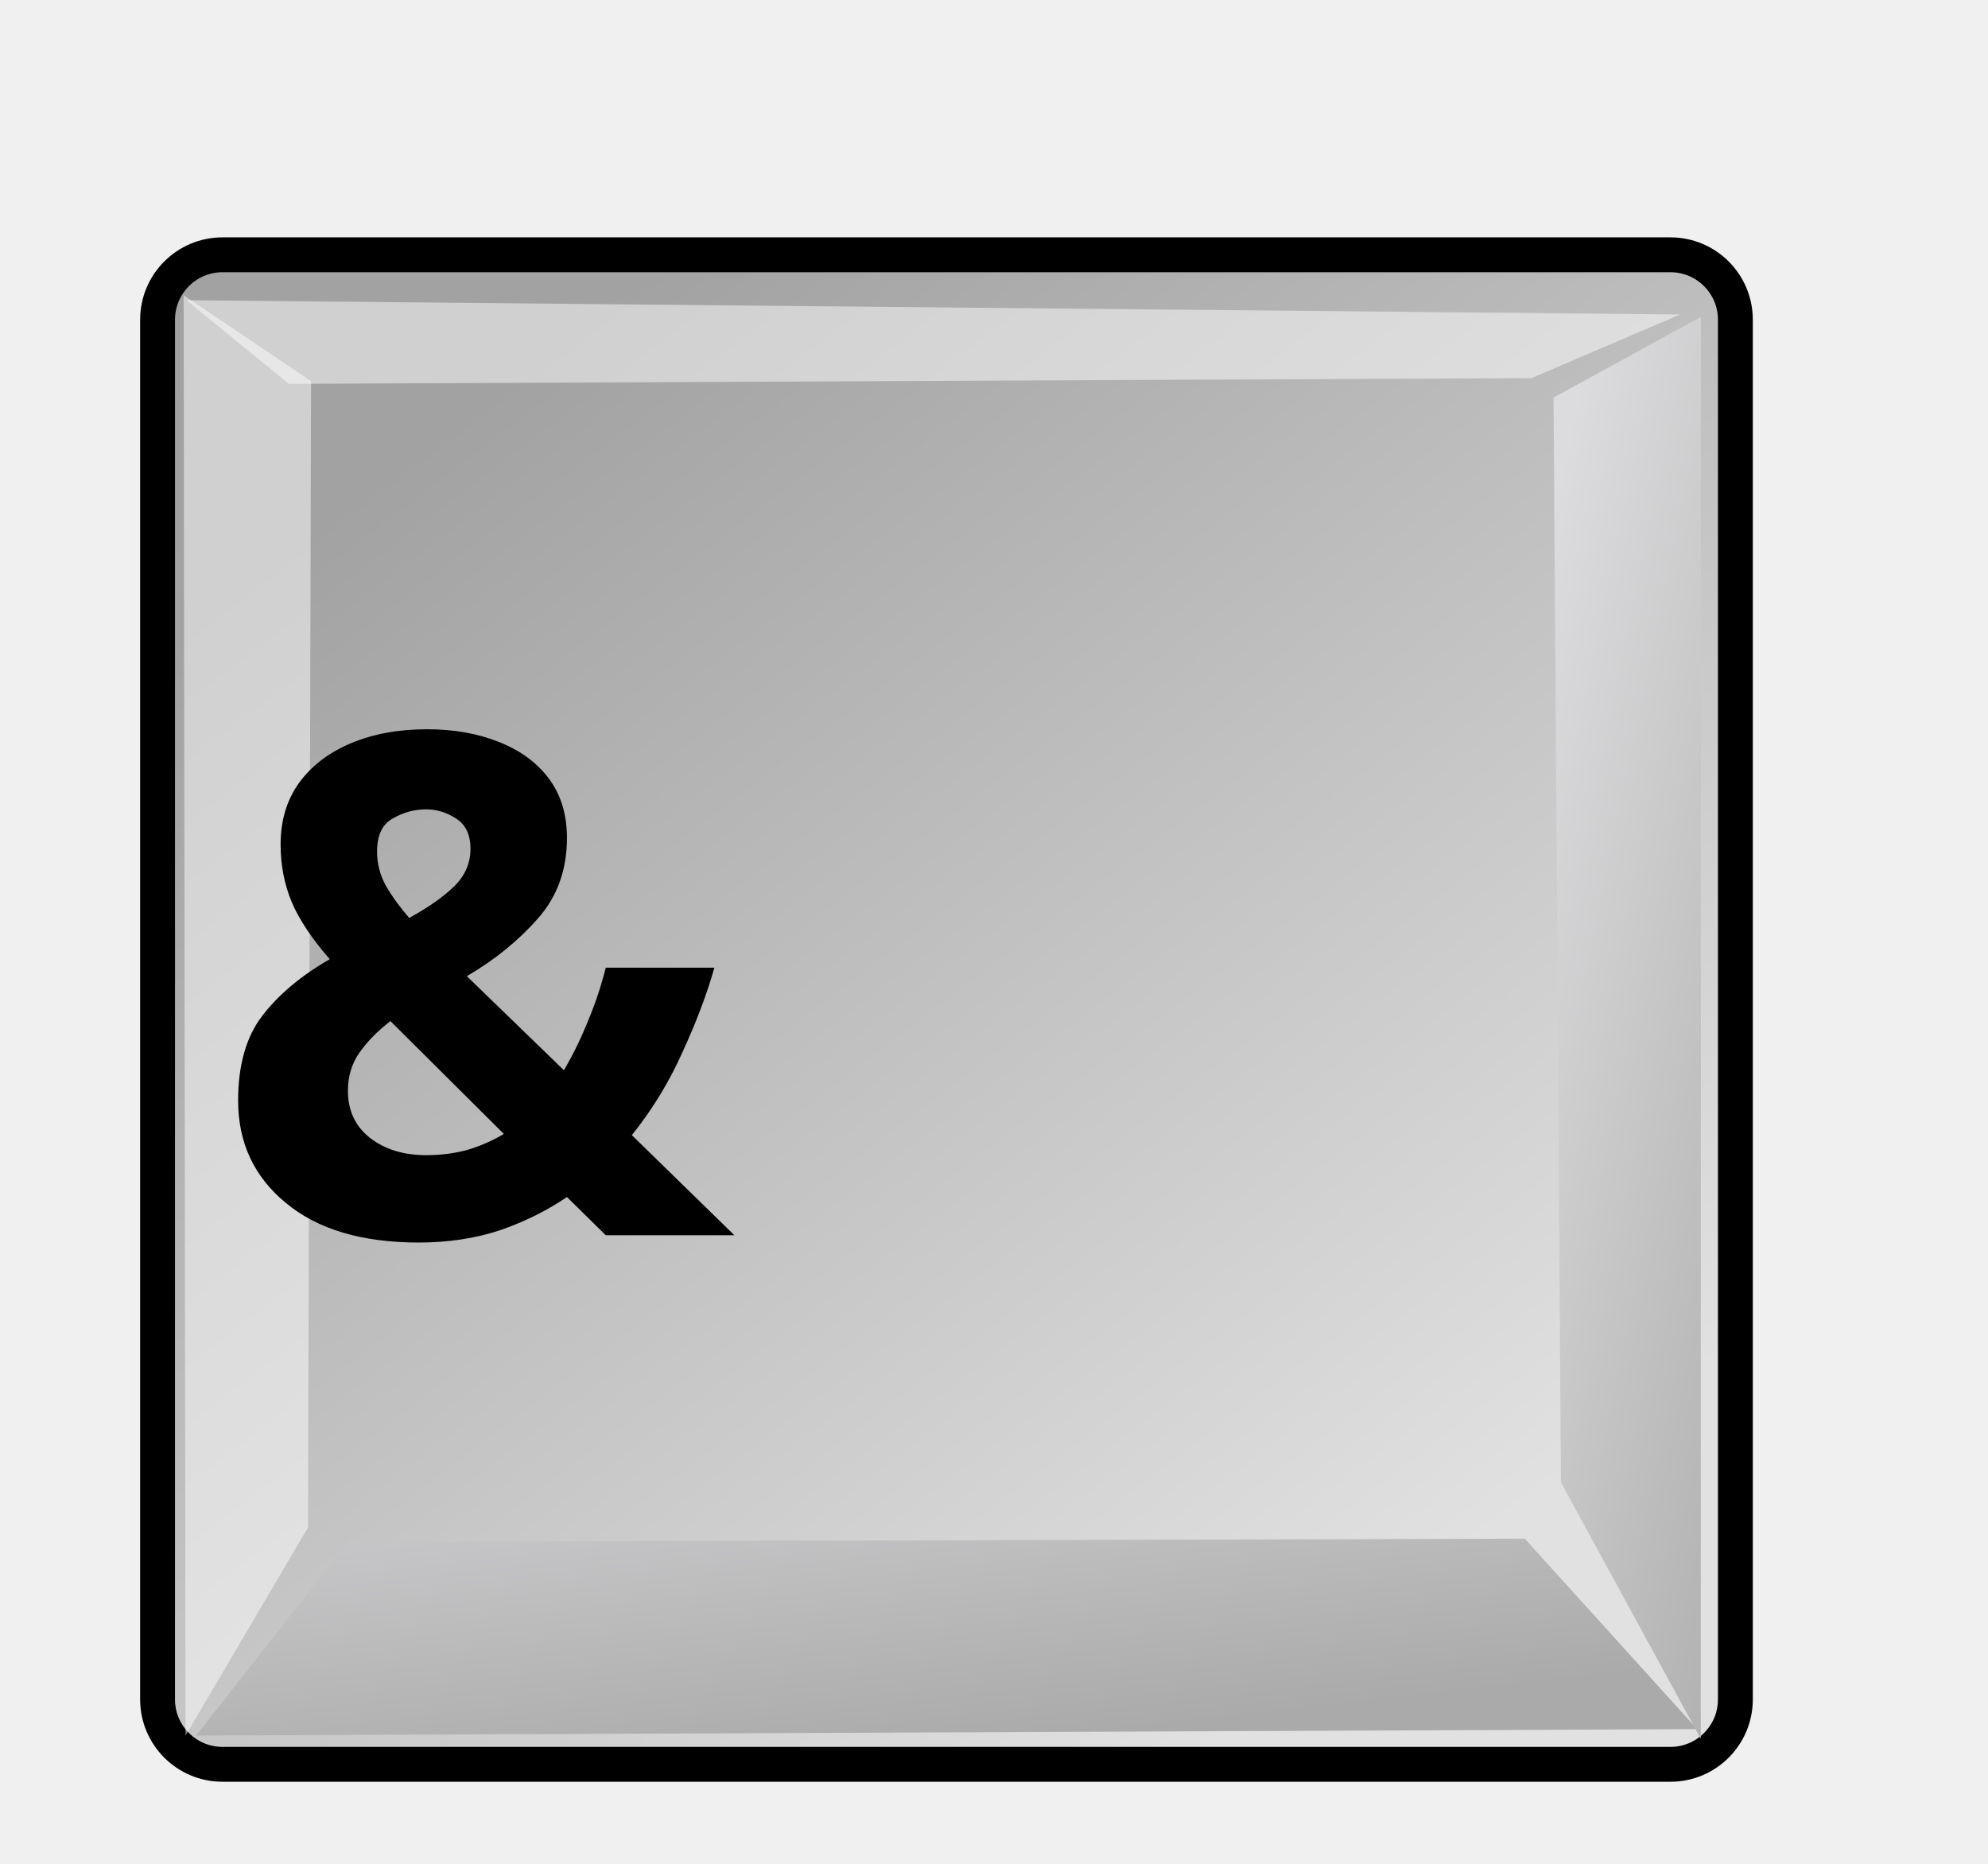
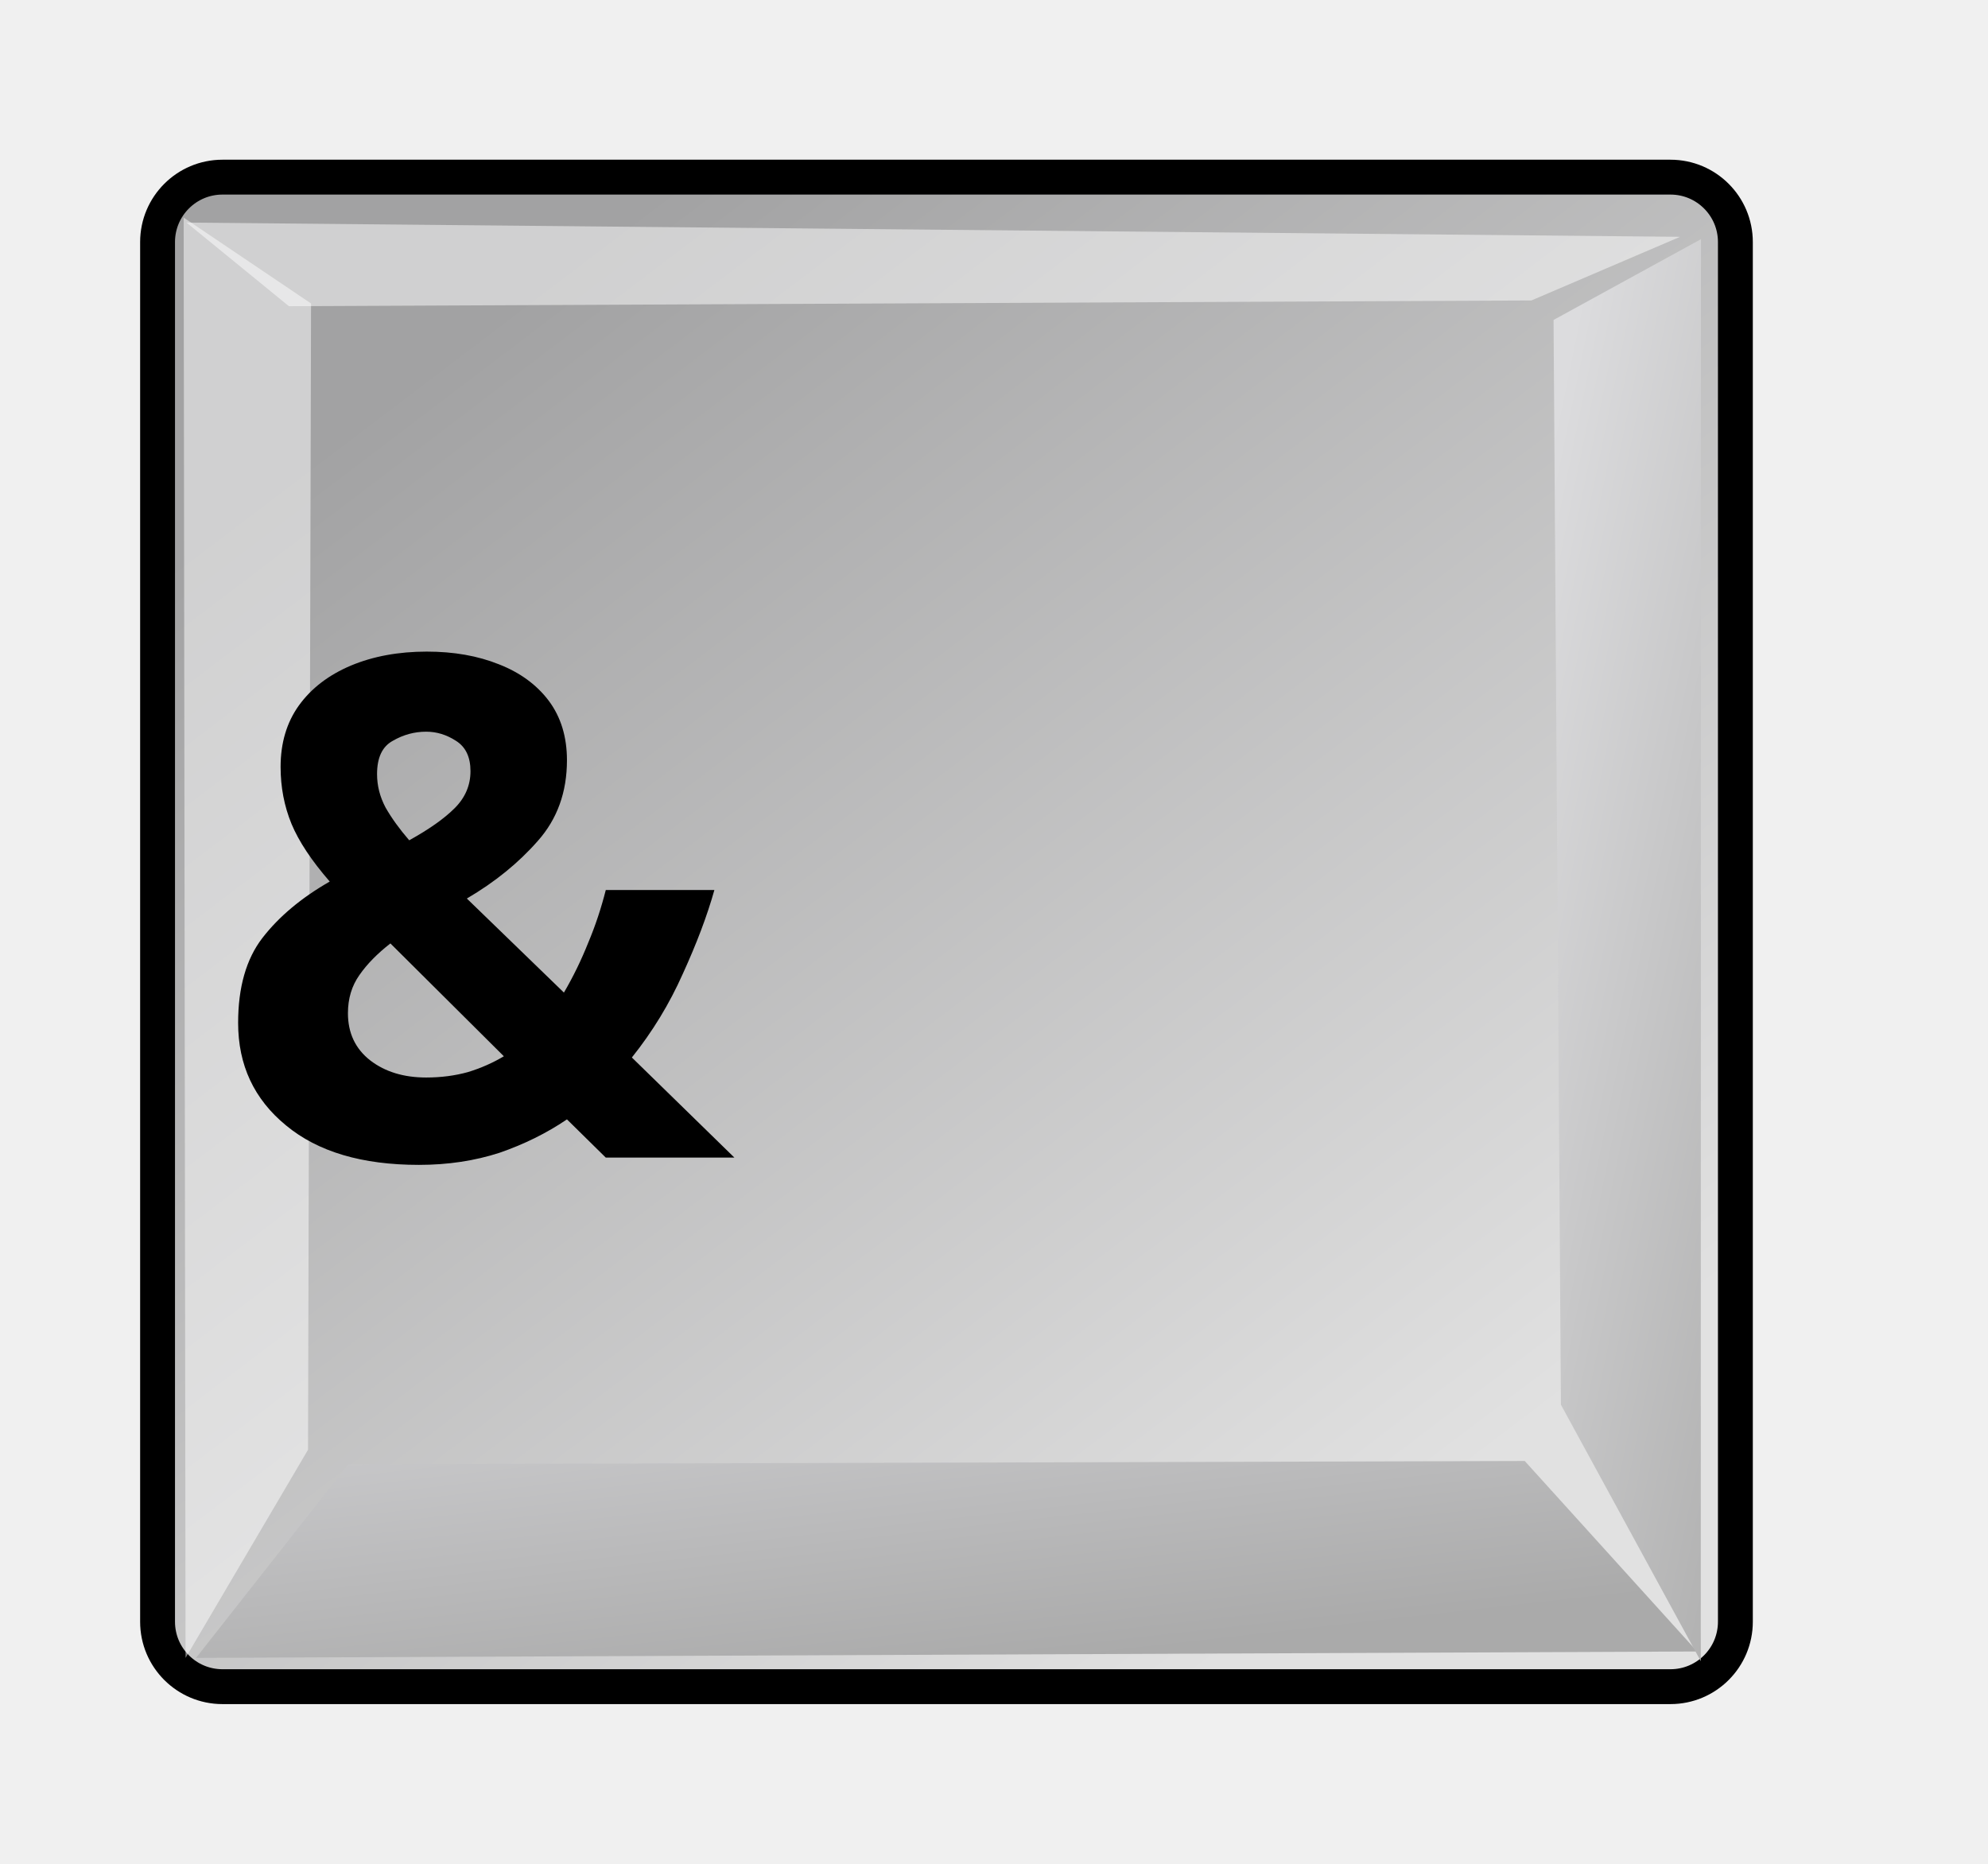
<svg xmlns="http://www.w3.org/2000/svg" xmlns:xlink="http://www.w3.org/1999/xlink" id="svg1770" height="48px" width="38.4pt" version="1.1">
  <defs id="defs3">
    <linearGradient id="linearGradient2103">
      <stop style="stop-color:#e1e1e1;stop-opacity:1;" offset="0" id="stop2105" />
      <stop style="stop-color:#a2a2a3;stop-opacity:1;" offset="1" id="stop2107" />
    </linearGradient>
    <linearGradient id="linearGradient2064">
      <stop style="stop-color:#b2b2b2;stop-opacity:1;" offset="0" id="stop2066" />
      <stop style="stop-color:#dcdcde;stop-opacity:1;" offset="1" id="stop2068" />
    </linearGradient>
    <linearGradient id="linearGradient2052">
      <stop style="stop-color:#aaaaaa;stop-opacity:1;" offset="0" id="stop2054" />
      <stop style="stop-color:#c8c8ca;stop-opacity:1;" offset="1" id="stop2056" />
    </linearGradient>
    <linearGradient id="linearGradient1784">
      <stop id="stop1785" offset="0" style="stop-color:#ffffff;stop-opacity:1;" />
      <stop id="stop1786" offset="1" style="stop-color:#dcdcde;stop-opacity:1;" />
    </linearGradient>
    <linearGradient y2="549.613" x2="511.689" y1="259.819" x1="250.054" gradientTransform="matrix(1.593044,0,0,1.241206,-129.6924,-73.34169)" gradientUnits="userSpaceOnUse" id="linearGradient1789" xlink:href="#linearGradient1784" />
    <linearGradient gradientUnits="userSpaceOnUse" y2="1222.128" x2="69.097" y1="1468.668" x1="205.673" gradientTransform="matrix(2.470094,0,0,0.404843,-5.695438,24.53693)" id="linearGradient1794" xlink:href="#linearGradient2052" />
    <linearGradient gradientUnits="userSpaceOnUse" y2="65.462" x2="1180.534" y1="284.347" x1="1390.407" gradientTransform="matrix(0.493865,0,0,2.024845,-5.695438,24.53693)" id="linearGradient1804" xlink:href="#linearGradient2064" />
    <linearGradient y2="549.613" x2="511.689" y1="259.819" x1="250.054" gradientTransform="matrix(1.593044,0,0,1.241206,-129.6924,-73.34169)" gradientUnits="userSpaceOnUse" id="linearGradient2083" xlink:href="#linearGradient1784" />
    <linearGradient y2="1222.128" x2="69.097" y1="1468.668" x1="205.673" gradientTransform="matrix(2.470094,0,0,0.404843,-5.695438,24.53693)" gradientUnits="userSpaceOnUse" id="linearGradient2085" xlink:href="#linearGradient2052" />
    <linearGradient y2="65.462" x2="1180.534" y1="284.347" x1="1390.407" gradientTransform="matrix(0.493865,0,0,2.024845,-5.695438,24.53693)" gradientUnits="userSpaceOnUse" id="linearGradient2087" xlink:href="#linearGradient2064" />
    <linearGradient y2="65.462" x2="1180.534" y1="284.347" x1="1390.407" gradientTransform="matrix(2.351632e-2,0,0,0.119682,11.31112,7.804527)" gradientUnits="userSpaceOnUse" id="linearGradient2094" xlink:href="#linearGradient2064" />
    <linearGradient y2="1222.128" x2="69.097" y1="1468.668" x1="205.673" gradientTransform="matrix(0.117618,0,0,2.392903e-2,2.29468,7.804527)" gradientUnits="userSpaceOnUse" id="linearGradient2098" xlink:href="#linearGradient2052" />
    <linearGradient y2="15.033" x2="13.166" y1="42.567" x1="34.792" gradientTransform="matrix(1.135639,0,0,1.098332,-5.414986,-5.868595)" gradientUnits="userSpaceOnUse" id="linearGradient2101" xlink:href="#linearGradient2103" />
    <linearGradient xlink:href="#linearGradient2103" id="linearGradient2416" gradientUnits="userSpaceOnUse" gradientTransform="matrix(1.135639,0,0,1.098332,-5.414986,-5.868595)" x1="34.792" y1="42.567" x2="13.166" y2="15.033" />
    <linearGradient xlink:href="#linearGradient2052" id="linearGradient2418" gradientUnits="userSpaceOnUse" gradientTransform="matrix(0.117618,0,0,2.392903e-2,2.29468,7.804527)" x1="205.673" y1="1468.668" x2="69.097" y2="1222.128" />
    <linearGradient xlink:href="#linearGradient2064" id="linearGradient2420" gradientUnits="userSpaceOnUse" gradientTransform="matrix(2.351632e-2,0,0,0.119682,11.31112,7.804527)" x1="1390.407" y1="284.347" x2="1180.534" y2="65.462" />
-     <linearGradient xlink:href="#linearGradient2064" id="linearGradient2721" gradientUnits="userSpaceOnUse" gradientTransform="matrix(2.351632e-2,0,0,0.119682,11.31112,9.723532)" x1="1390.407" y1="284.347" x2="1180.534" y2="65.462" />
-     <linearGradient xlink:href="#linearGradient2052" id="linearGradient2725" gradientUnits="userSpaceOnUse" gradientTransform="matrix(0.117618,0,0,2.392903e-2,2.29468,9.723532)" x1="205.673" y1="1468.668" x2="69.097" y2="1222.128" />
-     <linearGradient xlink:href="#linearGradient2103" id="linearGradient2728" gradientUnits="userSpaceOnUse" gradientTransform="matrix(1.135639,0,0,1.098332,-5.414986,-3.94959)" x1="34.792" y1="42.567" x2="13.166" y2="15.033" />
+     <linearGradient xlink:href="#linearGradient2064" id="linearGradient2721" gradientUnits="userSpaceOnUse" gradientTransform="matrix(0.02351632,0,0,0.119682,11.31112,7.723532)" x1="1390.407" y1="284.347" x2="1180.534" y2="65.462" />
+     <linearGradient xlink:href="#linearGradient2052" id="linearGradient2725" gradientUnits="userSpaceOnUse" gradientTransform="matrix(0.117618,0,0,0.02392903,2.29468,7.723532)" x1="205.673" y1="1468.668" x2="69.097" y2="1222.128" />
+     <linearGradient xlink:href="#linearGradient2103" id="linearGradient2728" gradientUnits="userSpaceOnUse" gradientTransform="matrix(1.135639,0,0,1.098332,-5.414986,-5.94959)" x1="34.792" y1="42.567" x2="13.166" y2="15.033" />
  </defs>
  <g id="layer1">
-     <rect ry="1.672" rx="1.672" y="6.562" x="4.058" height="38.876" width="40.636" id="rect1788" style="fill:url(#linearGradient2728);fill-opacity:1;stroke:#000000;stroke-width:0.898;stroke-linecap:round;stroke-linejoin:miter;stroke-miterlimit:4;stroke-dashoffset:0;stroke-opacity:1" />
-     <path id="path1790" d="M 5.049,44.697 L 8.971,39.711 L 39.269,39.626 L 43.71,44.532 L 5.049,44.697 z" style="fill:url(#linearGradient2725);fill-opacity:1;fill-rule:evenodd;stroke:none;stroke-width:0.25pt;stroke-linecap:butt;stroke-linejoin:miter;stroke-opacity:1" />
-     <path id="path1795" d="M 4.779,44.697 L 7.933,39.337 L 8.011,9.816 L 4.73,7.604 L 4.779,44.697 z" style="opacity:0.497;fill:#ffffff;fill-opacity:1;fill-rule:evenodd;stroke:none;stroke-width:0.25pt;stroke-linecap:butt;stroke-linejoin:miter;stroke-opacity:1" />
-     <path id="path1800" d="M 43.803,44.782 L 40.201,38.177 L 40.011,10.24 L 43.807,8.16 L 43.803,44.782 z" style="fill:url(#linearGradient2721);fill-opacity:1;fill-rule:evenodd;stroke:none;stroke-width:0.25pt;stroke-linecap:butt;stroke-linejoin:miter;stroke-opacity:1" />
-     <path id="path1805" d="M 4.803,7.732 L 7.441,9.886 L 39.44,9.738 L 43.269,8.099 L 4.803,7.732 z" style="opacity:0.497;fill:#ffffff;fill-opacity:1;fill-rule:evenodd;stroke:none;stroke-width:0.25pt;stroke-linecap:butt;stroke-linejoin:miter;stroke-opacity:1" />
-     <text id="text14572" y="31.814" x="23.863" style="font-size:18px;font-style:normal;font-variant:normal;font-weight:bold;font-stretch:normal;text-align:center;line-height:125%;writing-mode:lr-tb;text-anchor:middle;fill:#000000;fill-opacity:1;stroke:none;font-family:Verdana;-inkscape-font-specification:Verdana" xml:space="preserve">
-       <tspan y="31.814" x="23.863" id="tspan14574">&amp;</tspan>
+     <rect ry="1.672" rx="1.672" y="4.562" x="4.058" height="38.876" width="40.636" id="rect1788" style="fill:url(#linearGradient2728);fill-opacity:1;stroke:#000000;stroke-width:0.898;stroke-linecap:round;stroke-linejoin:miter;stroke-miterlimit:4;stroke-opacity:1;stroke-dashoffset:0" />
+     <path id="path1790" d="m 5.049,42.697 3.922,-4.986 30.298,-0.085 4.441,4.906 -38.661,0.165 z" style="fill:url(#linearGradient2725);fill-opacity:1;fill-rule:evenodd;stroke:none" />
+     <path id="path1795" d="M 4.779,42.697 7.933,37.337 8.011,7.816 4.73,5.604 4.779,42.697 z" style="opacity:0.497;fill:#ffffff;fill-opacity:1;fill-rule:evenodd;stroke:none" />
+     <path id="path1800" d="M 43.803,42.782 40.201,36.177 40.011,8.24 43.807,6.16 43.803,42.782 z" style="fill:url(#linearGradient2721);fill-opacity:1;fill-rule:evenodd;stroke:none" />
+     <path id="path1805" d="M 4.803,5.732 7.441,7.886 39.44,7.738 43.269,6.099 4.803,5.732 z" style="opacity:0.497;fill:#ffffff;fill-opacity:1;fill-rule:evenodd;stroke:none" />
+     <text id="text14572" y="29.814" x="23.863" style="font-size:18px;font-style:normal;font-variant:normal;font-weight:bold;font-stretch:normal;text-align:center;line-height:125%;writing-mode:lr-tb;text-anchor:middle;fill:#000000;fill-opacity:1;stroke:none;font-family:Verdana;-inkscape-font-specification:Verdana" xml:space="preserve">
+       <tspan y="29.814" x="23.863" id="tspan14574">&amp;</tspan>
    </text>
  </g>
</svg>
